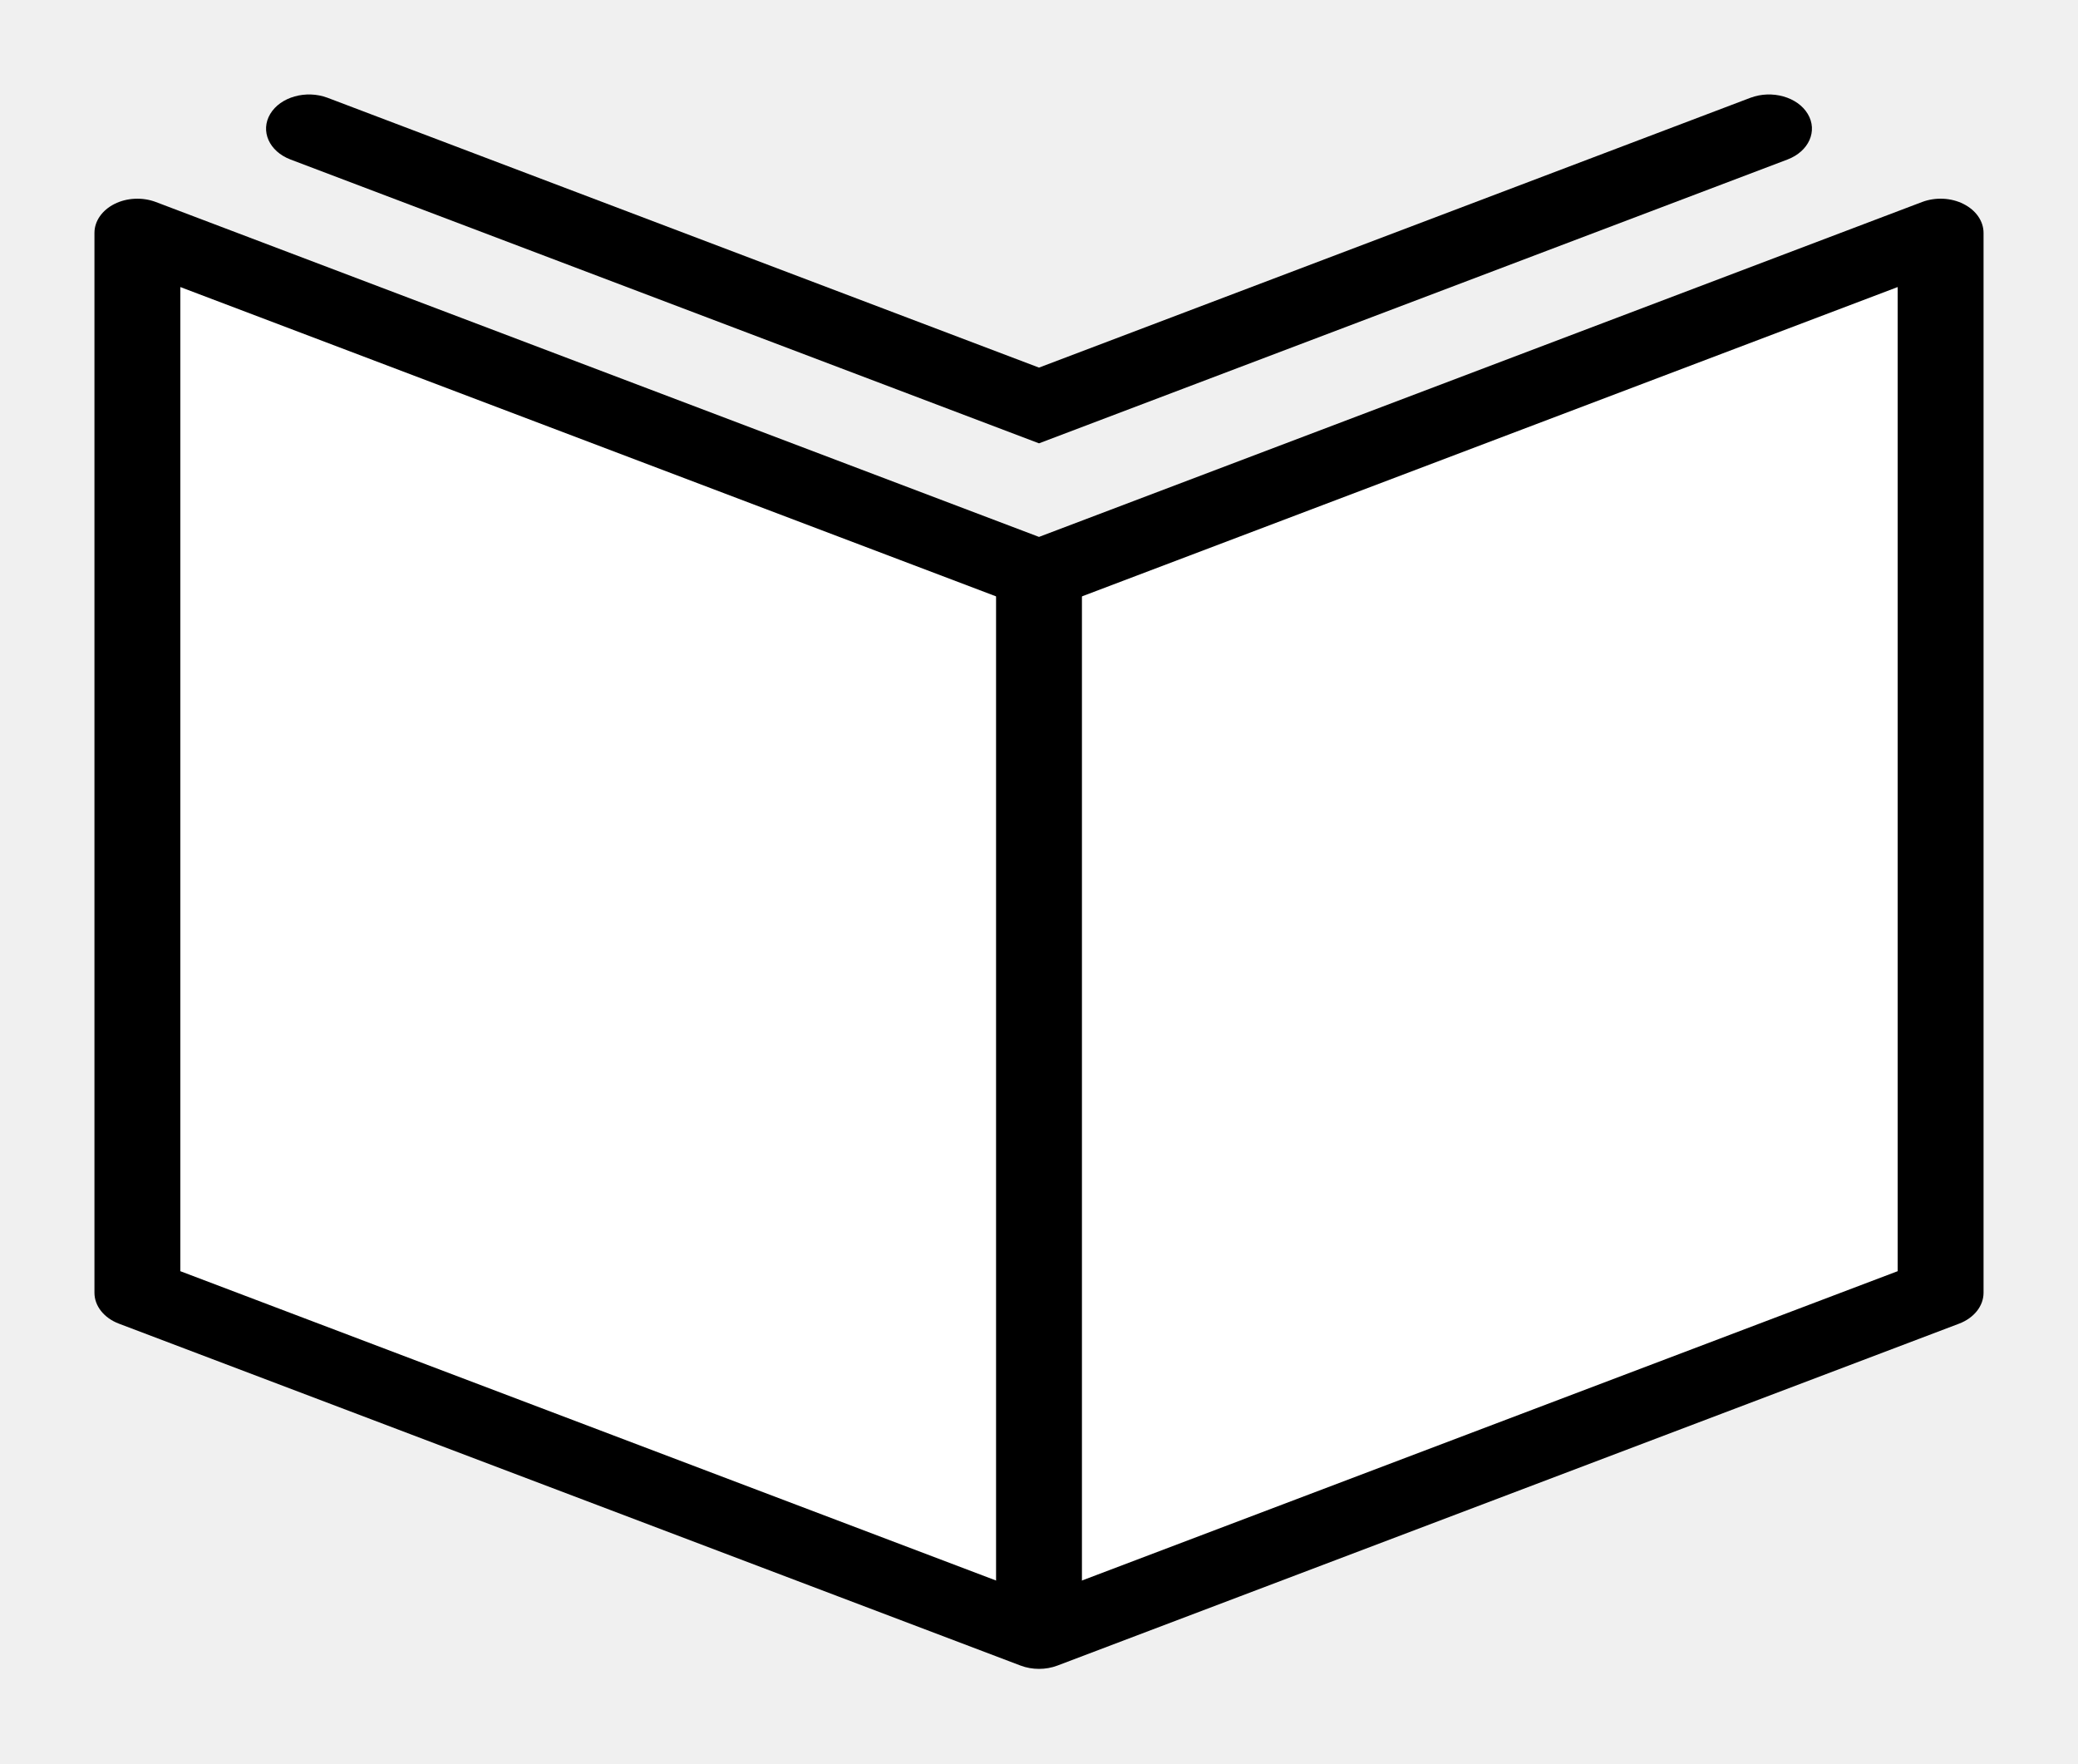
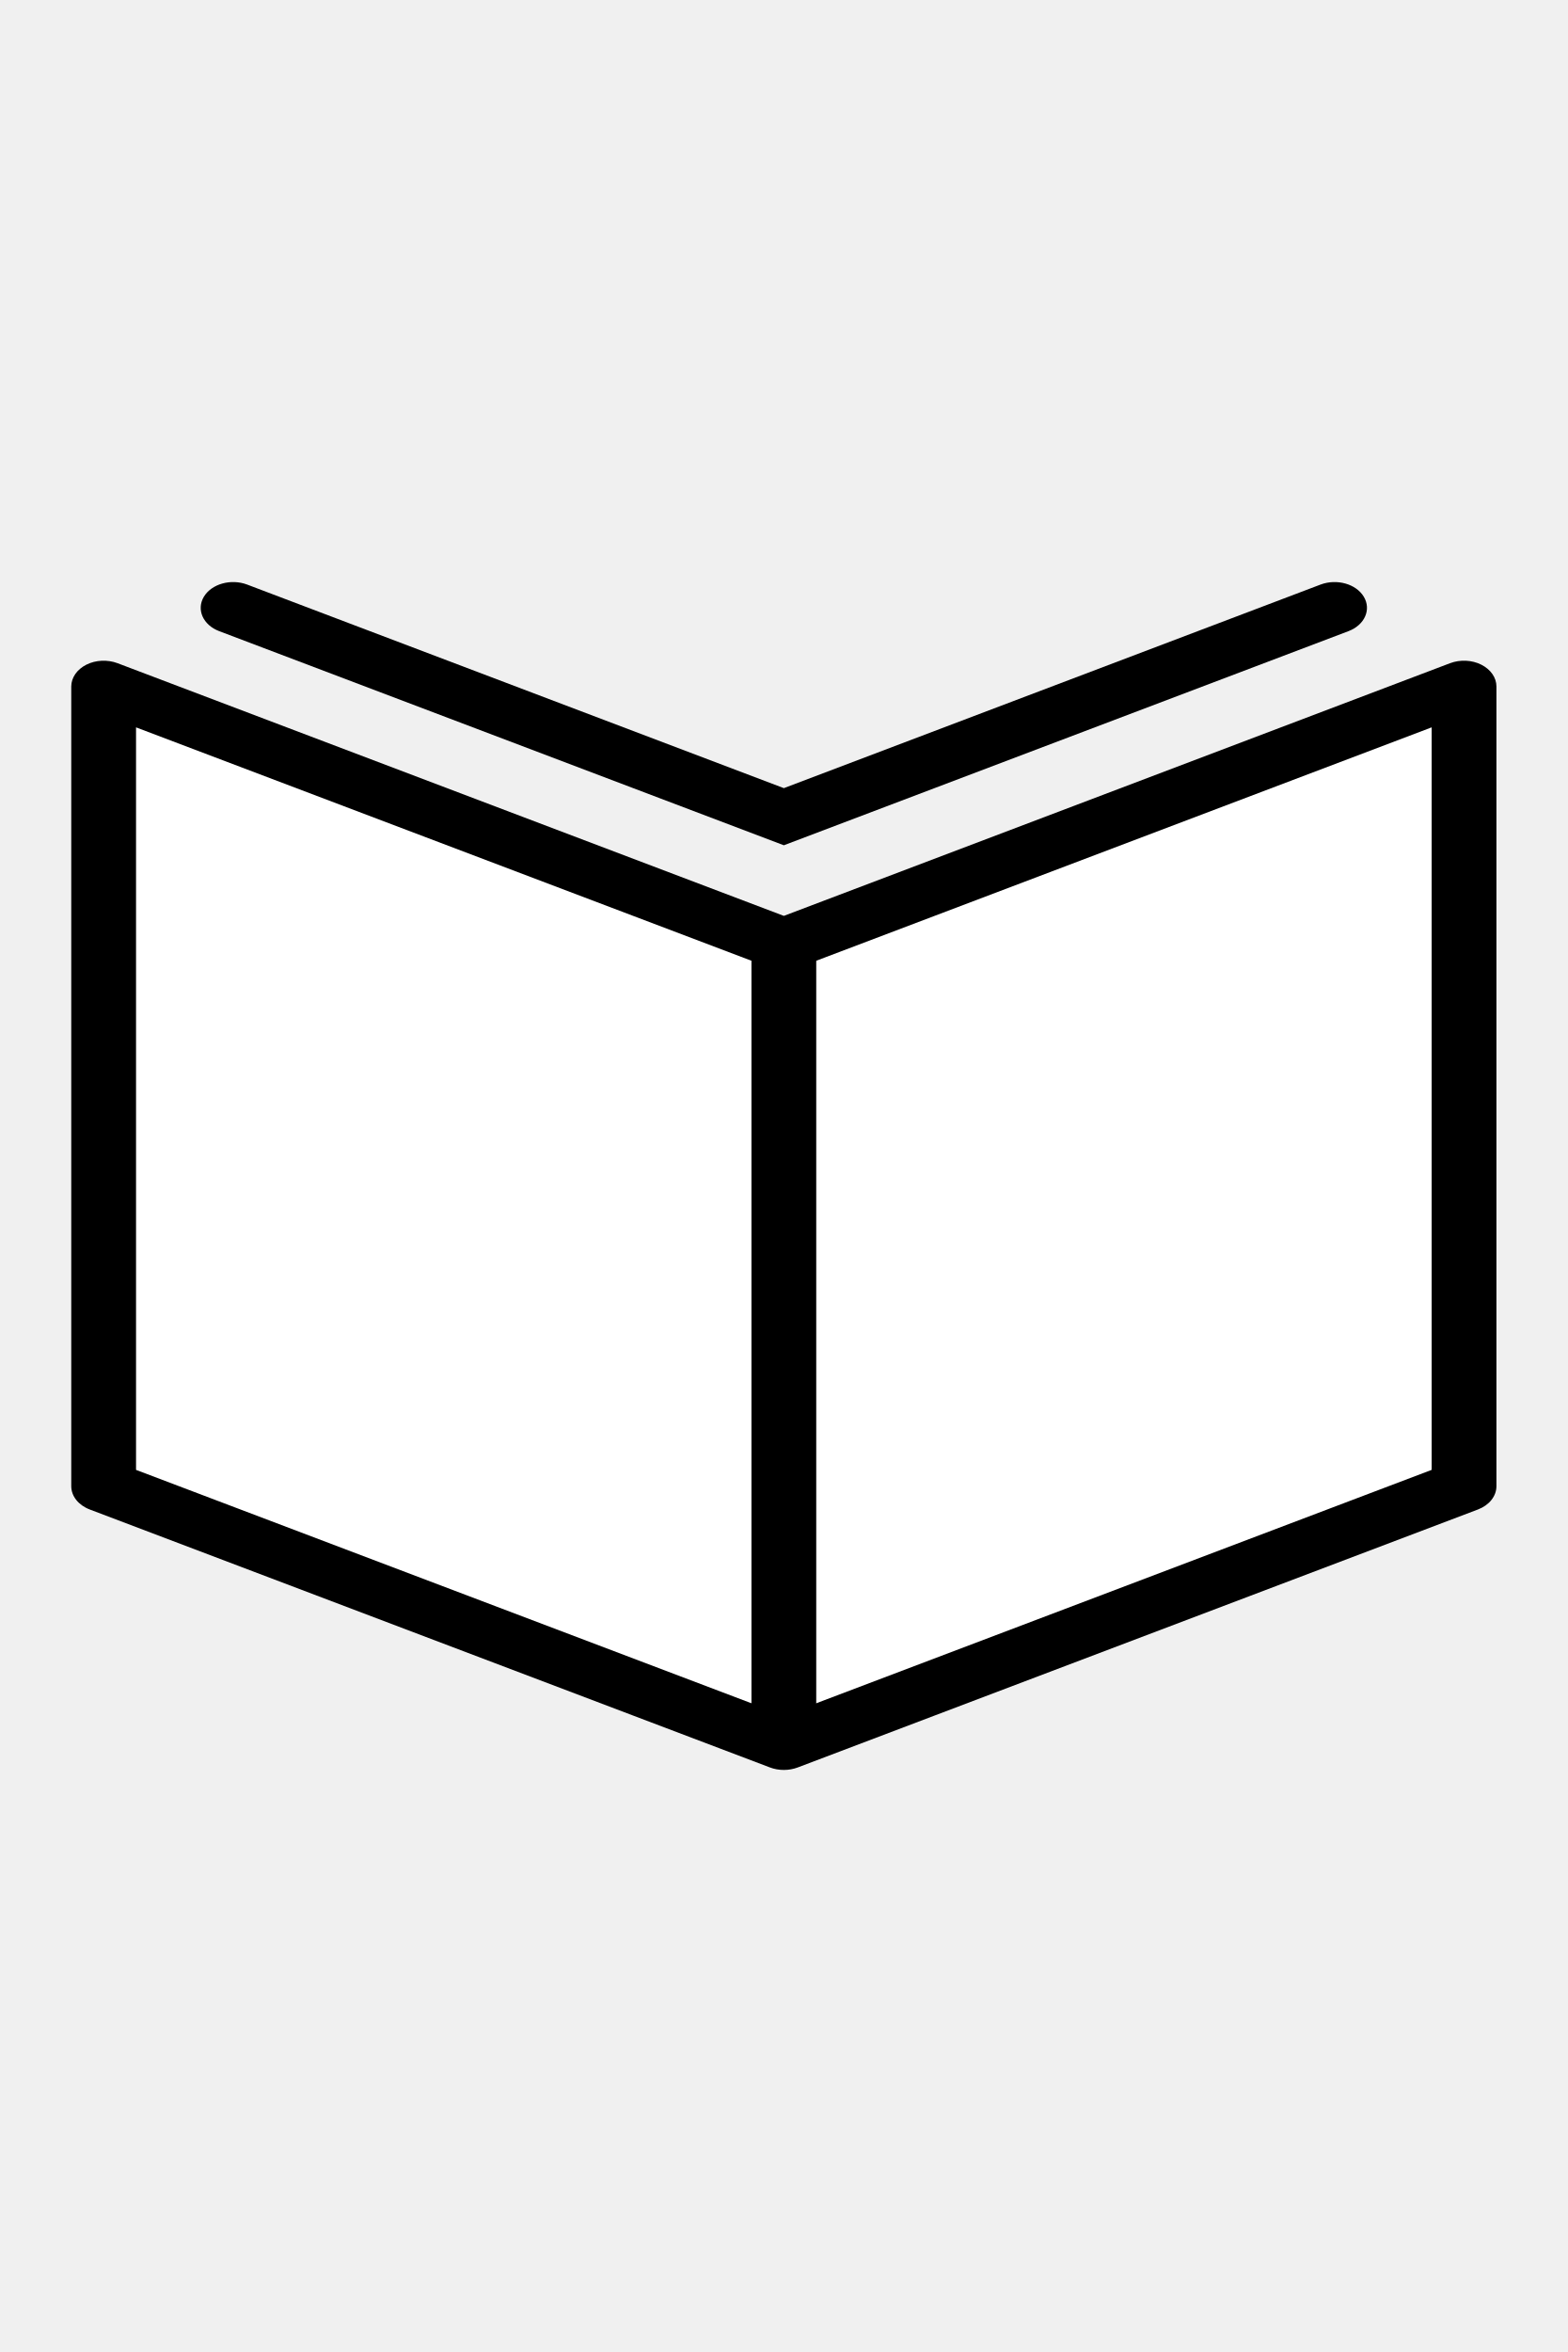
- <svg xmlns="http://www.w3.org/2000/svg" width="330" height="280" viewBox="0 0 330 280" id="svg5371" version="1.1">
+ <svg xmlns="http://www.w3.org/2000/svg" width="330" height="495" viewBox="0 0 330 280" id="svg5371" version="1.1">
  <defs id="defs5373" />
  <g id="layer1" transform="translate(-207.0472,-386.1811)">
    <g id="g6001">
      <path id="path5999" d="m 228.48,421.844 139.315,57.869 145.745,-53.583 0,167.178 -141.458,53.583 -147.888,-55.726 z" style="opacity:1;fill:#ffffff;fill-opacity:1;stroke:none;stroke-width:1.5;stroke-linecap:round;stroke-linejoin:miter;stroke-miterlimit:4;stroke-dasharray:none;stroke-dashoffset:0;stroke-opacity:1" />
      <g transform="matrix(6.818182,0,0,5.429031,215.2291,390.3216)" id="Expanded">
        <g id="g4374">
          <g id="g4376">
            <path d="m 23,48.049 c -0.147,0 -0.294,-0.032 -0.43,-0.097 l -21,-10 C 1.222,37.786 1,37.435 1,37.049 l 0,-31 C 1,5.706 1.176,5.387 1.466,5.203 1.755,5.02 2.12,4.999 2.43,5.146 L 23,14.941 43.57,5.145 C 43.88,4.999 44.243,5.019 44.533,5.203 44.824,5.387 45,5.706 45,6.049 l 0,31 c 0,0.386 -0.222,0.737 -0.57,0.903 l -21,10 C 23.294,48.017 23.147,48.049 23,48.049 Z M 3,36.417 23,45.941 43,36.417 43,7.633 23.43,16.952 c -0.271,0.129 -0.588,0.129 -0.859,0 L 3,7.633 3,36.417 Z" id="path4378" />
          </g>
          <g id="g4380">
            <path d="M 23,12.204 5.567,3.903 C 5.068,3.665 4.857,3.068 5.094,2.57 5.332,2.071 5.928,1.862 6.427,2.096 L 23,9.989 39.573,2.096 c 0.5,-0.234 1.095,-0.025 1.333,0.474 0.237,0.498 0.026,1.095 -0.473,1.333 L 23,12.204 Z" id="path4382" />
          </g>
          <g id="g4384">
            <rect height="31" width="2" x="22" y="16.049" id="rect4386" />
          </g>
        </g>
      </g>
    </g>
  </g>
</svg>
